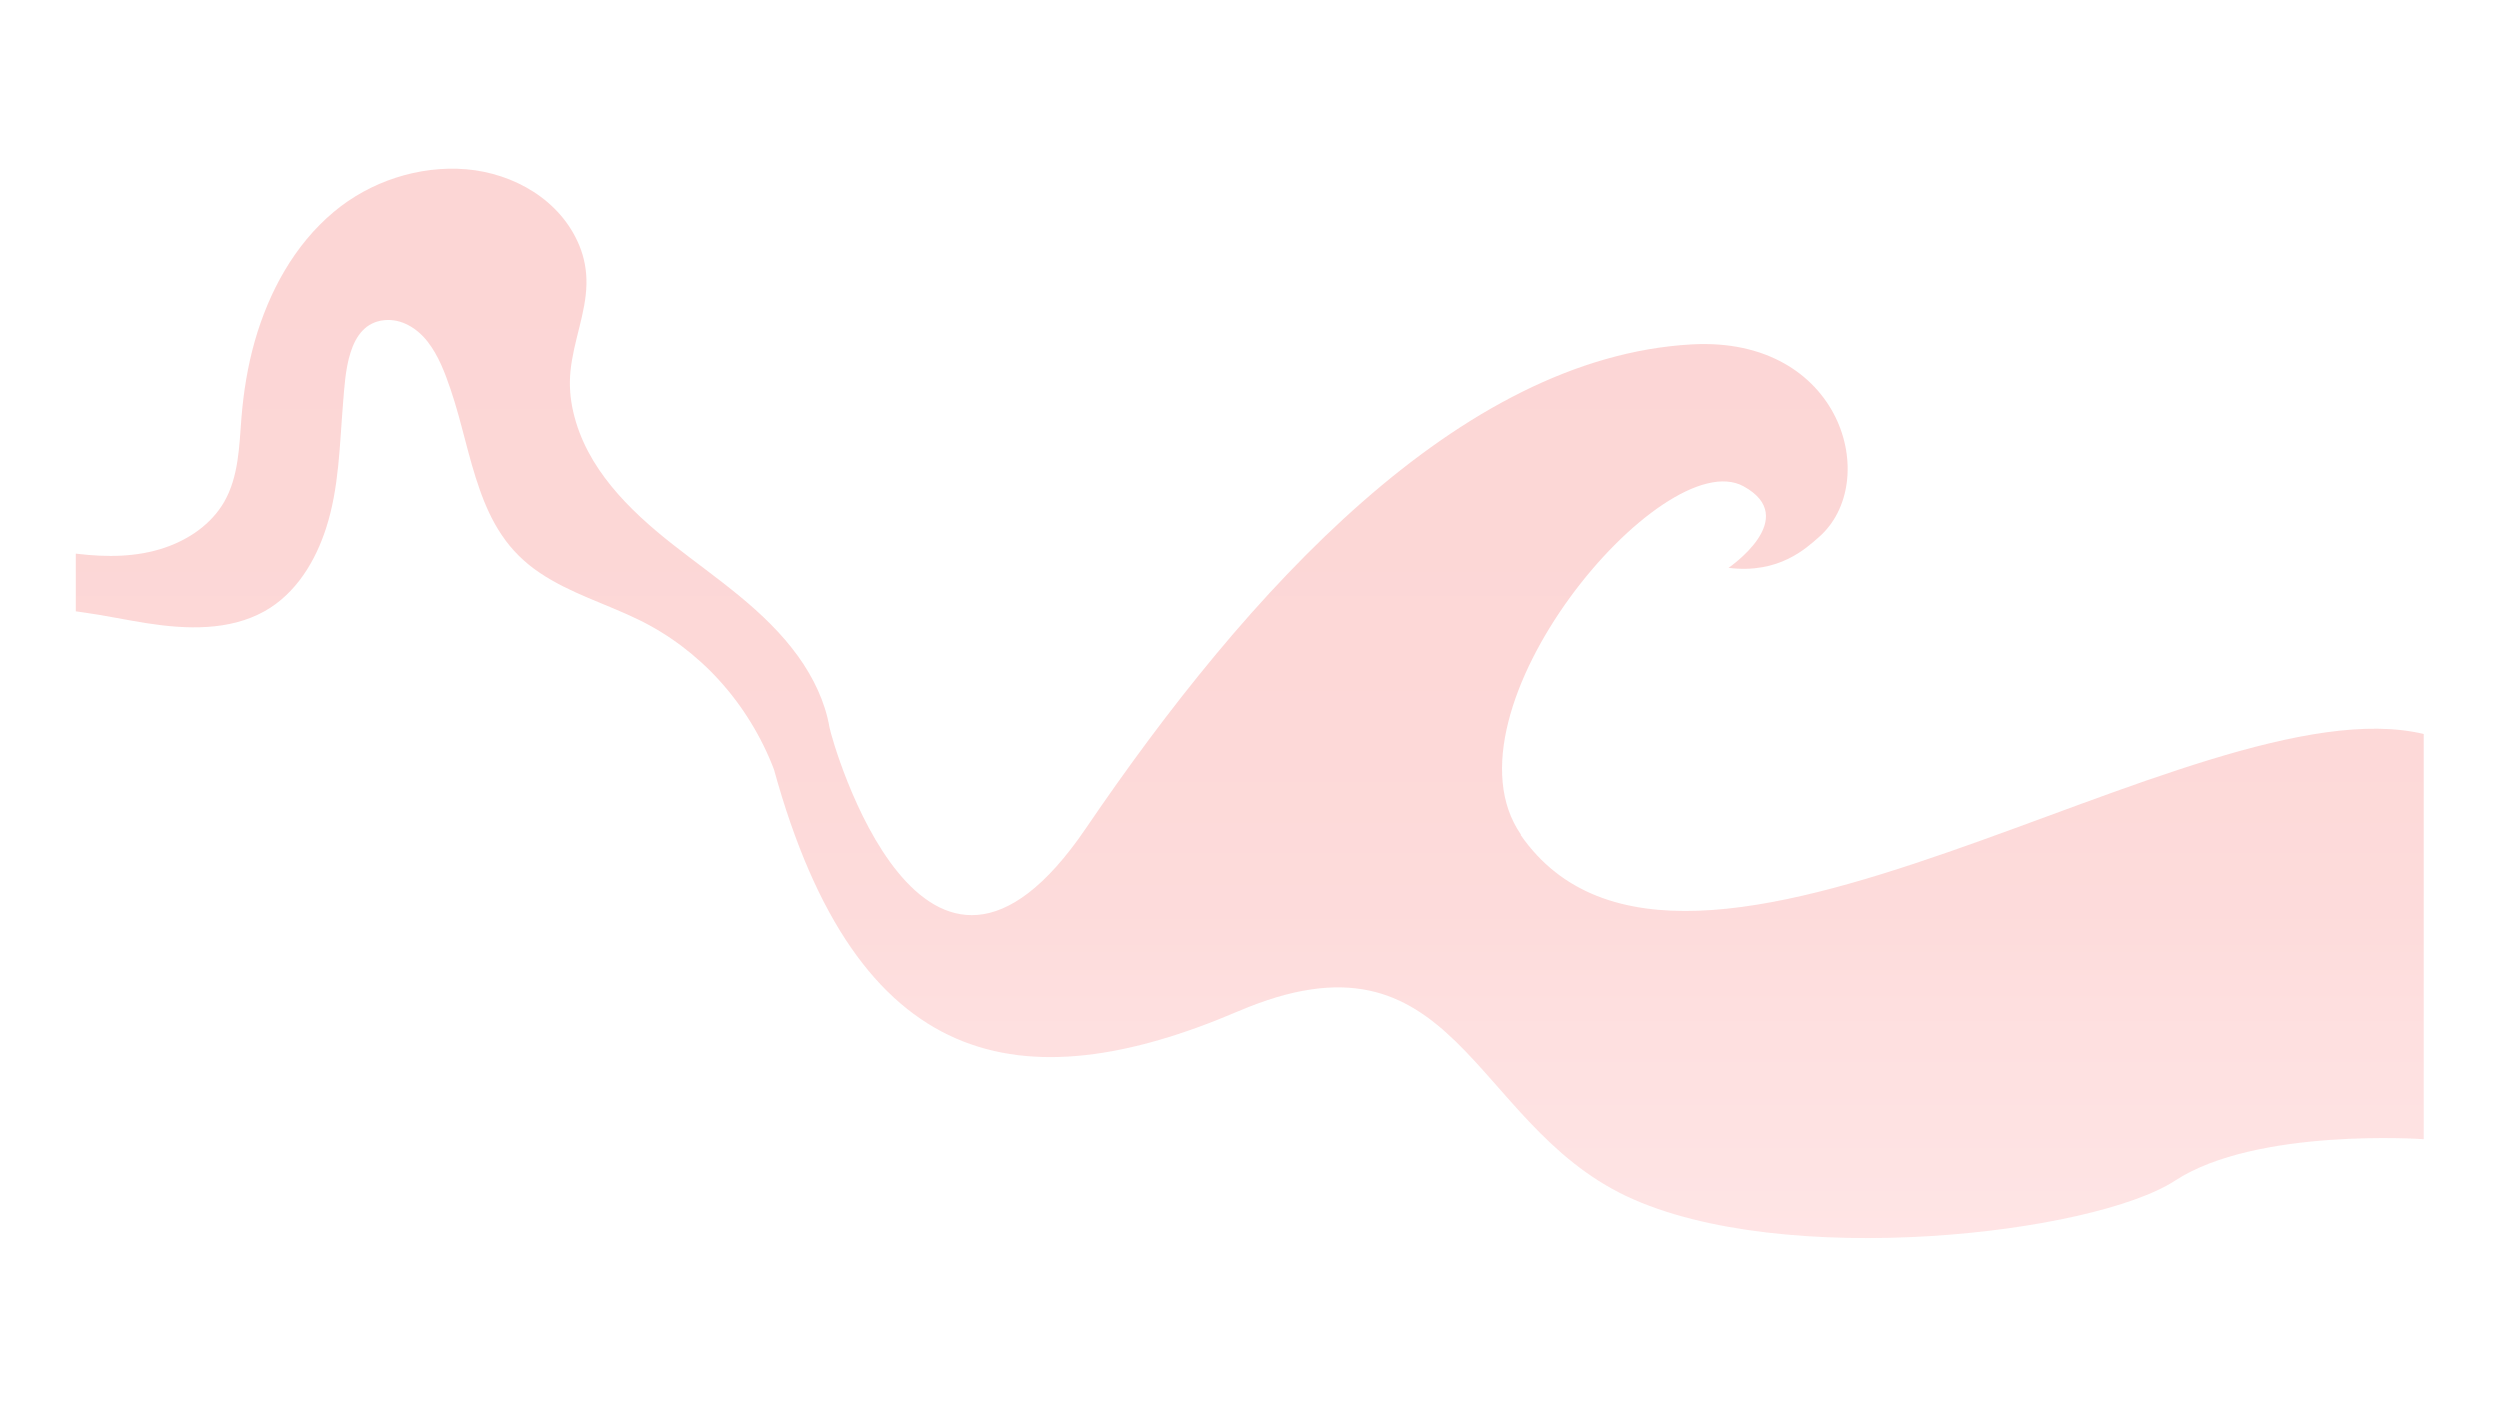
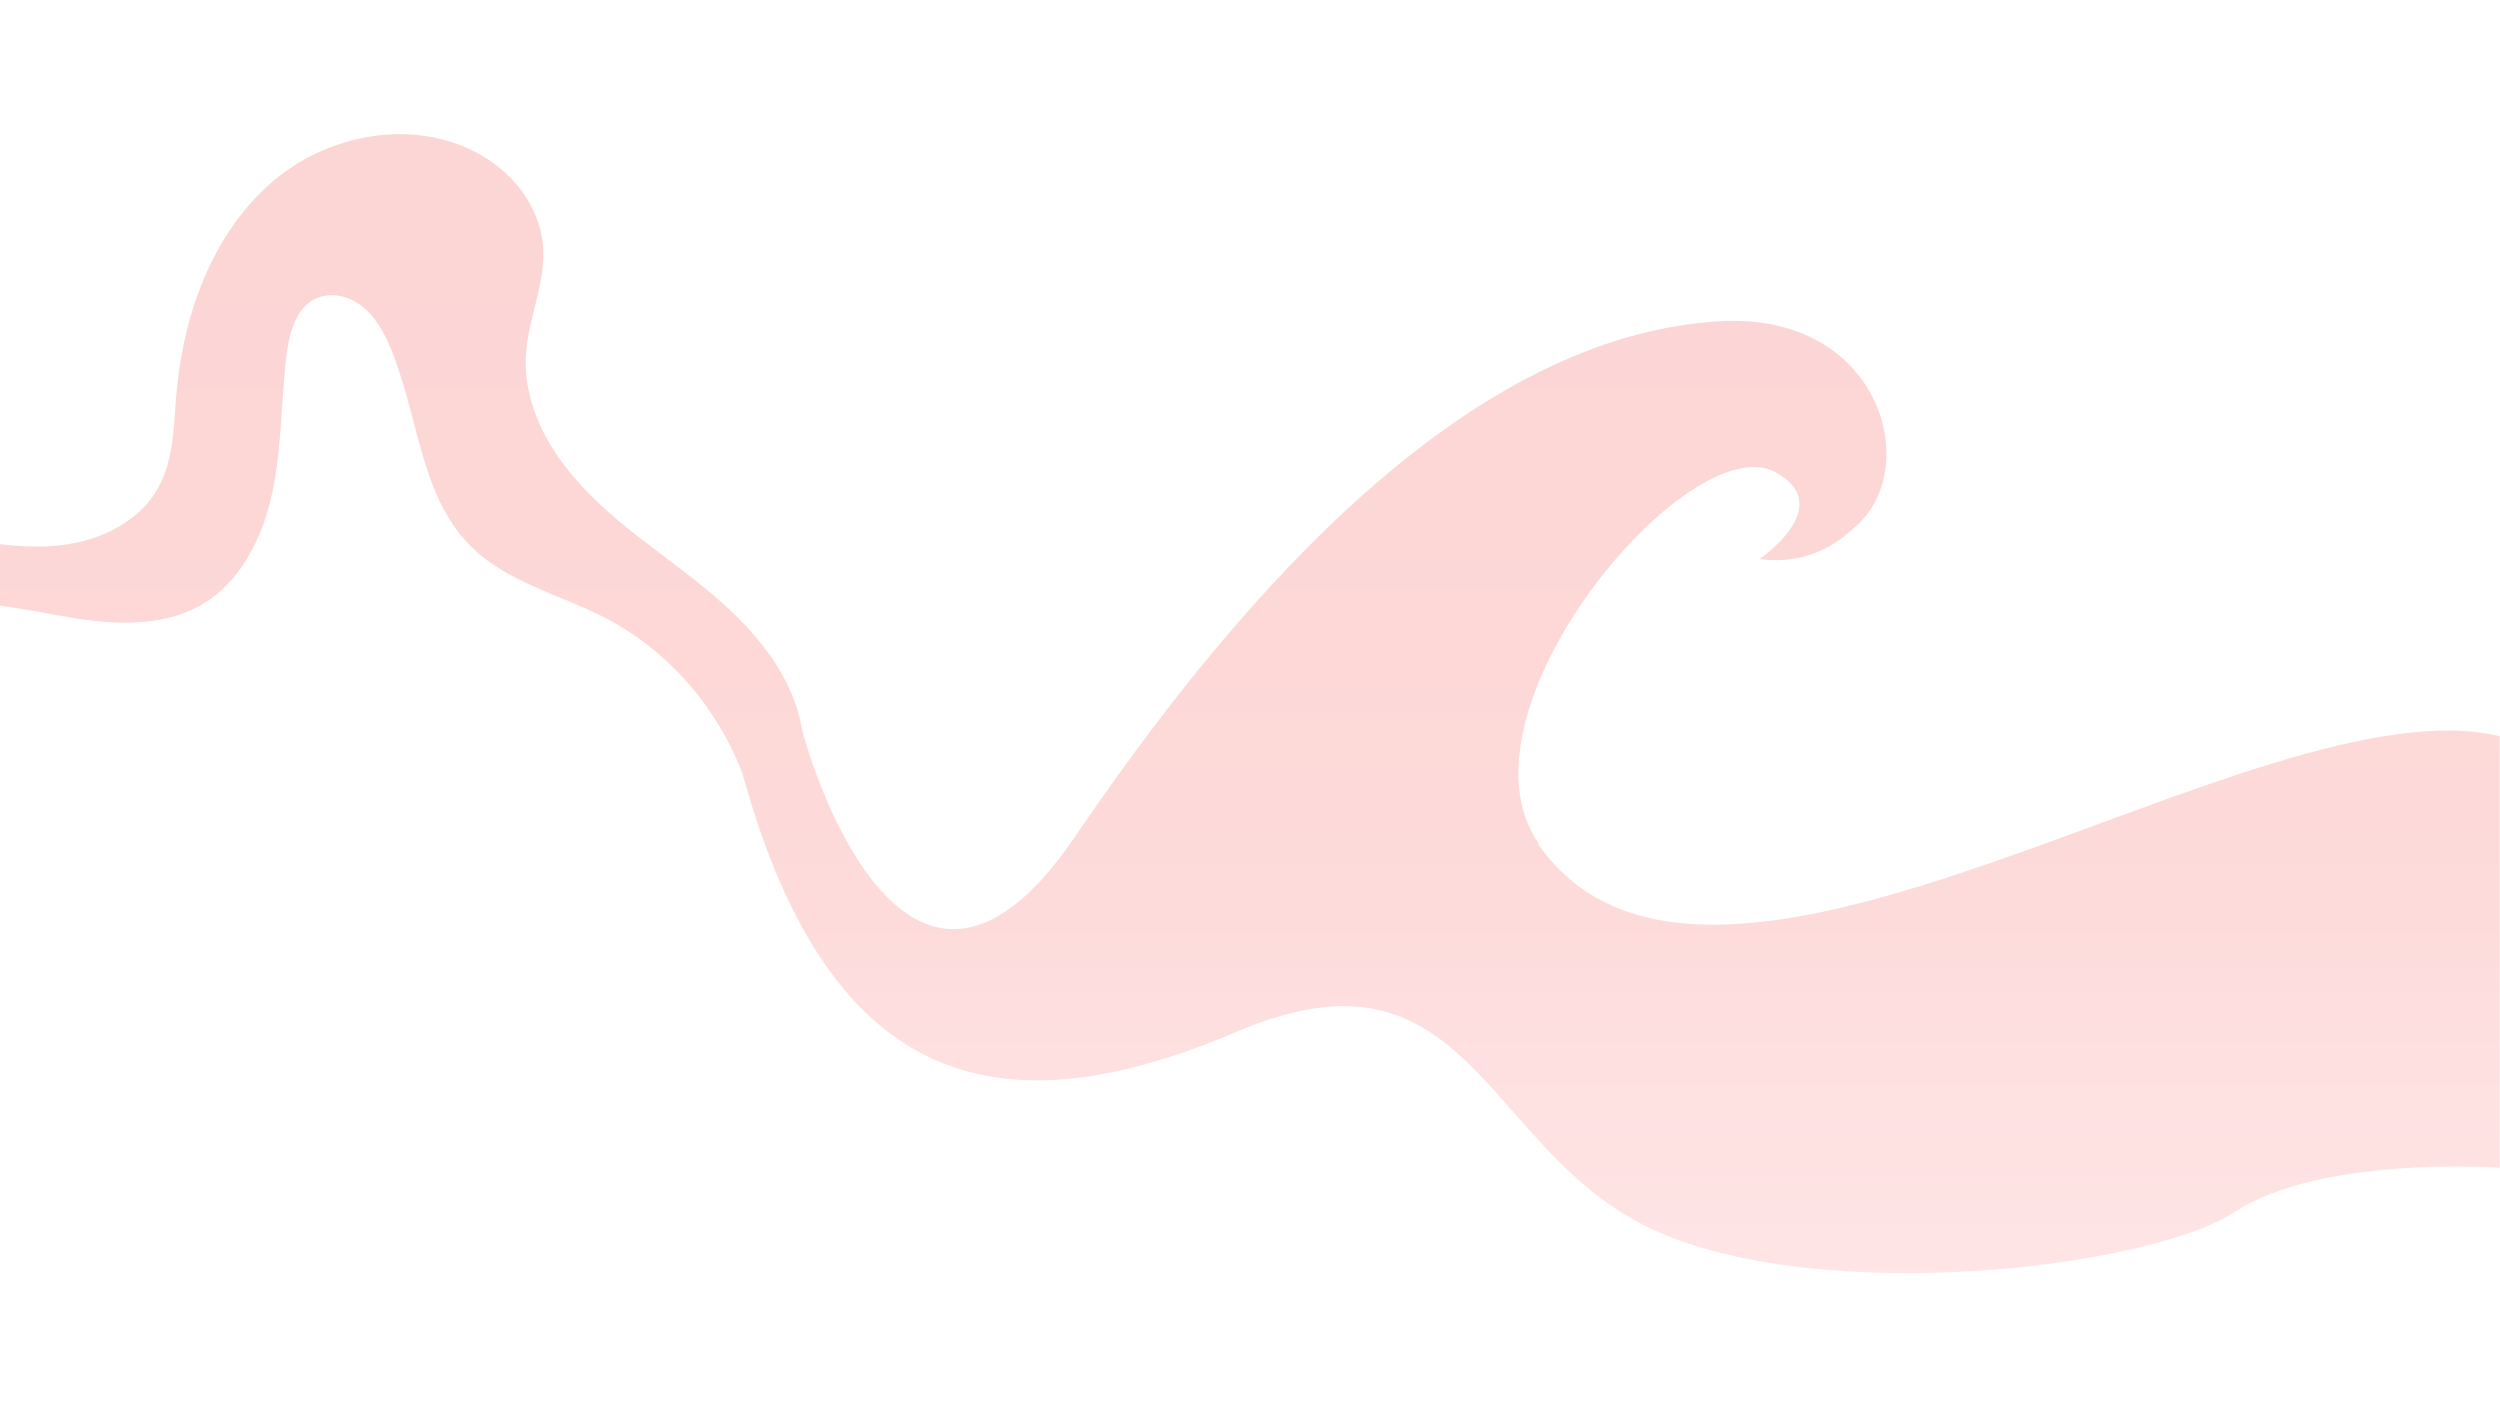
- <svg xmlns="http://www.w3.org/2000/svg" version="1.1" viewBox="0 0 1920 1080">
+ <svg xmlns="http://www.w3.org/2000/svg" id="Layer_1" version="1.1" viewBox="0 0 1920 1080">
  <defs>
    <style>
-       .cls-1 {
+       .st0 {
        fill: url(#linear-gradient);
+         isolation: isolate;
        opacity: .2;
      }
    </style>
-     <linearGradient id="linear-gradient" x1="960" y1="950.5" x2="960" y2="129.5" gradientUnits="userSpaceOnUse">
+     <linearGradient id="linear-gradient" x1="959.8" y1="102.5" x2="959.8" y2="977.1" gradientTransform="translate(0 1080) scale(1 -1)" gradientUnits="userSpaceOnUse">
      <stop offset="0" stop-color="#fd7b7d" />
      <stop offset=".2" stop-color="#f96262" />
      <stop offset=".3" stop-color="#f64d4b" />
      <stop offset=".5" stop-color="#f33e3a" />
      <stop offset=".7" stop-color="#f23531" />
      <stop offset="1" stop-color="#f2332e" />
    </linearGradient>
  </defs>
-   <g>
-     <g id="Layer_1">
-       <path class="cls-1" d="M1168.1,641c-65.7-94.7,109-301.7,171-267.5,44.5,24.5-11.6,62.6-11.6,62.6,38.8,4.9,59.9-15.3,69.3-23.5,48.6-42.3,18-154.6-97.7-148.1-178.3,10.1-340.8,188.7-465.1,371.6s-195.2-67-197-77.7c-3.4-19.6-12.3-37.9-23.8-54-25.6-35.7-62.7-59.7-96.8-86.5-33.4-26.3-66.2-58.5-76.1-101.4-2.4-10.2-3.2-20.7-2.2-31.1,1.1-11.6,4.1-22.9,6.9-34.2,2.7-10.9,5.2-21.9,5.4-33.1.2-10.2-1.6-20.2-5.5-29.6-14.4-34.9-50.3-55.4-86.8-58.5-36.3-3-73.8,9.3-101.7,32.7-30.4,25.4-49.9,61.5-60.7,99.2-5.5,19.3-8.7,39.2-10.3,59.3-1.7,21.7-2.1,44.8-13.2,64.2-9.9,17.2-27.1,28.9-45.6,35.2-21.7,7.4-44.9,7.4-67.4,4.7-.3,0-.7,0-1-.1v44.3c1.7.2,3.4.5,5,.7,16.7,2.3,33.3,5.9,50,8.5,29.9,4.6,62.8,5.9,90-9.3,24.1-13.5,39.1-38.4,47.3-64,10-31,10.3-64,13-96.2,1.8-21.3,3-60.4,31.6-63.3,13.3-1.4,25.5,6.4,33.4,16.6,8.3,10.7,13.3,24,17.6,36.7,8.6,25.2,13.4,51.6,22.3,76.7,4.3,12.3,9.7,24.3,17,35.1,7.7,11.5,17.6,21.2,29.1,28.9,23.3,15.7,50.6,23.7,75.7,35.9,23.5,11.4,44.5,27.3,62.1,46.6,18.2,20,32.5,43.4,42.1,68.5,63.8,231.8,189.6,257.1,356.7,185.7s177.7,85.2,298.1,142.1c120.4,56.9,358.7,28.9,421.3-12,62.6-40.9,190.9-31.8,190.9-31.8v-311.2c-175-41.8-568.3,258.1-693.5,77.6Z" />
-     </g>
+   <g id="Layer_11" data-name="Layer_1">
+     <path class="st0" d="M1181.6,647.6c-70-100.9,116.1-321.3,182.1-284.9,47.4,26.1-12.4,66.7-12.4,66.7,41.3,5.2,63.8-16.3,73.8-25,51.8-45,19.2-164.6-104.1-157.7-189.9,10.8-363,201-495.3,395.8-132.4,194.8-207.9-71.4-209.8-82.8-3.6-20.9-13.1-40.4-25.3-57.5-27.3-38-66.8-63.6-103.1-92.1-35.6-28-70.5-62.3-81-108-2.6-10.9-3.4-22-2.3-33.1,1.2-12.4,4.4-24.4,7.3-36.4,2.9-11.6,5.5-23.3,5.8-35.3.2-10.9-1.7-21.5-5.9-31.5-15.3-37.2-53.6-59-92.4-62.3-38.7-3.2-78.6,9.9-108.3,34.8-32.4,27.1-53.1,65.5-64.6,105.6-5.9,20.6-9.3,41.7-11,63.2-1.8,23.1-2.2,47.7-14.1,68.4-10.5,18.3-28.9,30.8-48.6,37.5-23.1,7.9-47.8,7.9-71.8,5-.3,0-.7,0-1.1-.1v47.2c1.8.2,3.6.5,5.3.7,17.8,2.4,35.5,6.3,53.2,9.1,31.8,4.9,66.9,6.3,95.8-9.9,25.7-14.4,41.6-40.9,50.4-68.2,10.6-33,11-68.2,13.8-102.5,1.9-22.7,3.2-64.3,33.7-67.4,14.2-1.5,27.2,6.8,35.6,17.7,8.8,11.4,14.2,25.6,18.7,39.1,9.2,26.8,14.3,55,23.7,81.7,4.6,13.1,10.3,25.9,18.1,37.4,8.2,12.2,18.7,22.6,31,30.8,24.8,16.7,53.9,25.2,80.6,38.2,25,12.1,47.4,29.1,66.1,49.6,19.4,21.3,34.6,46.2,44.8,73,67.9,246.9,201.9,273.8,379.9,197.8,178-76,189.2,90.7,317.5,151.3,128.2,60.6,382,30.8,448.7-12.8,66.7-43.6,203.3-33.9,203.3-33.9v-331.4c-186.4-44.5-605.2,274.9-738.6,82.6l.2-.3Z" />
  </g>
</svg>
